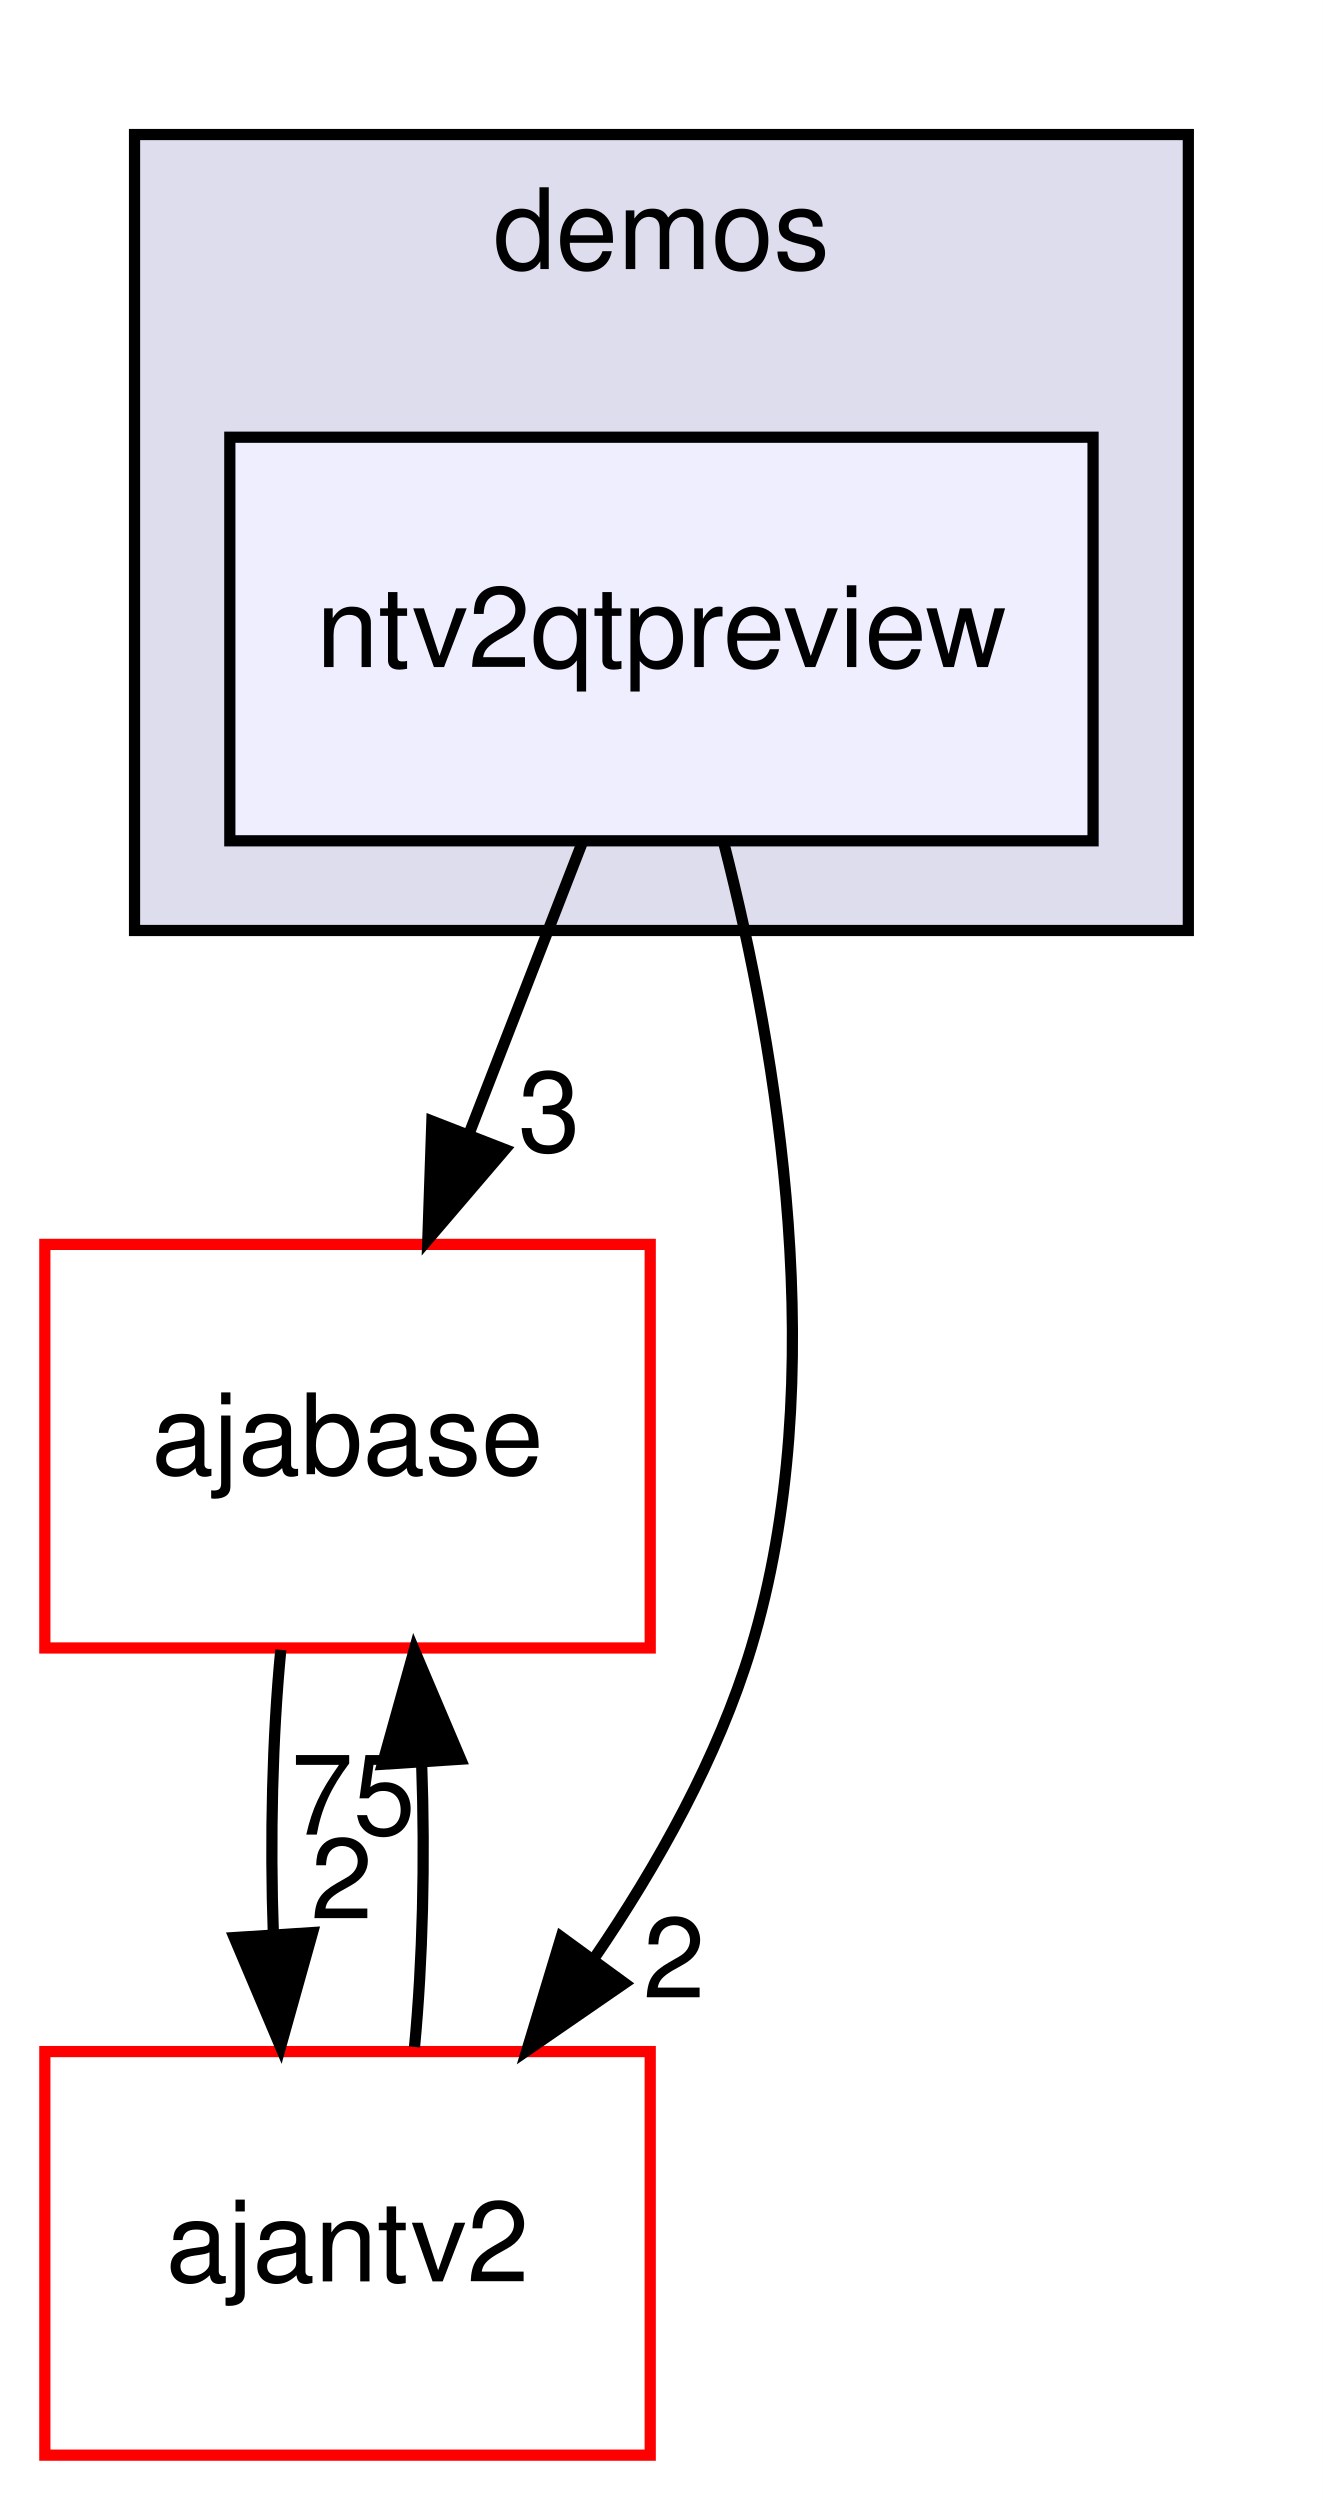
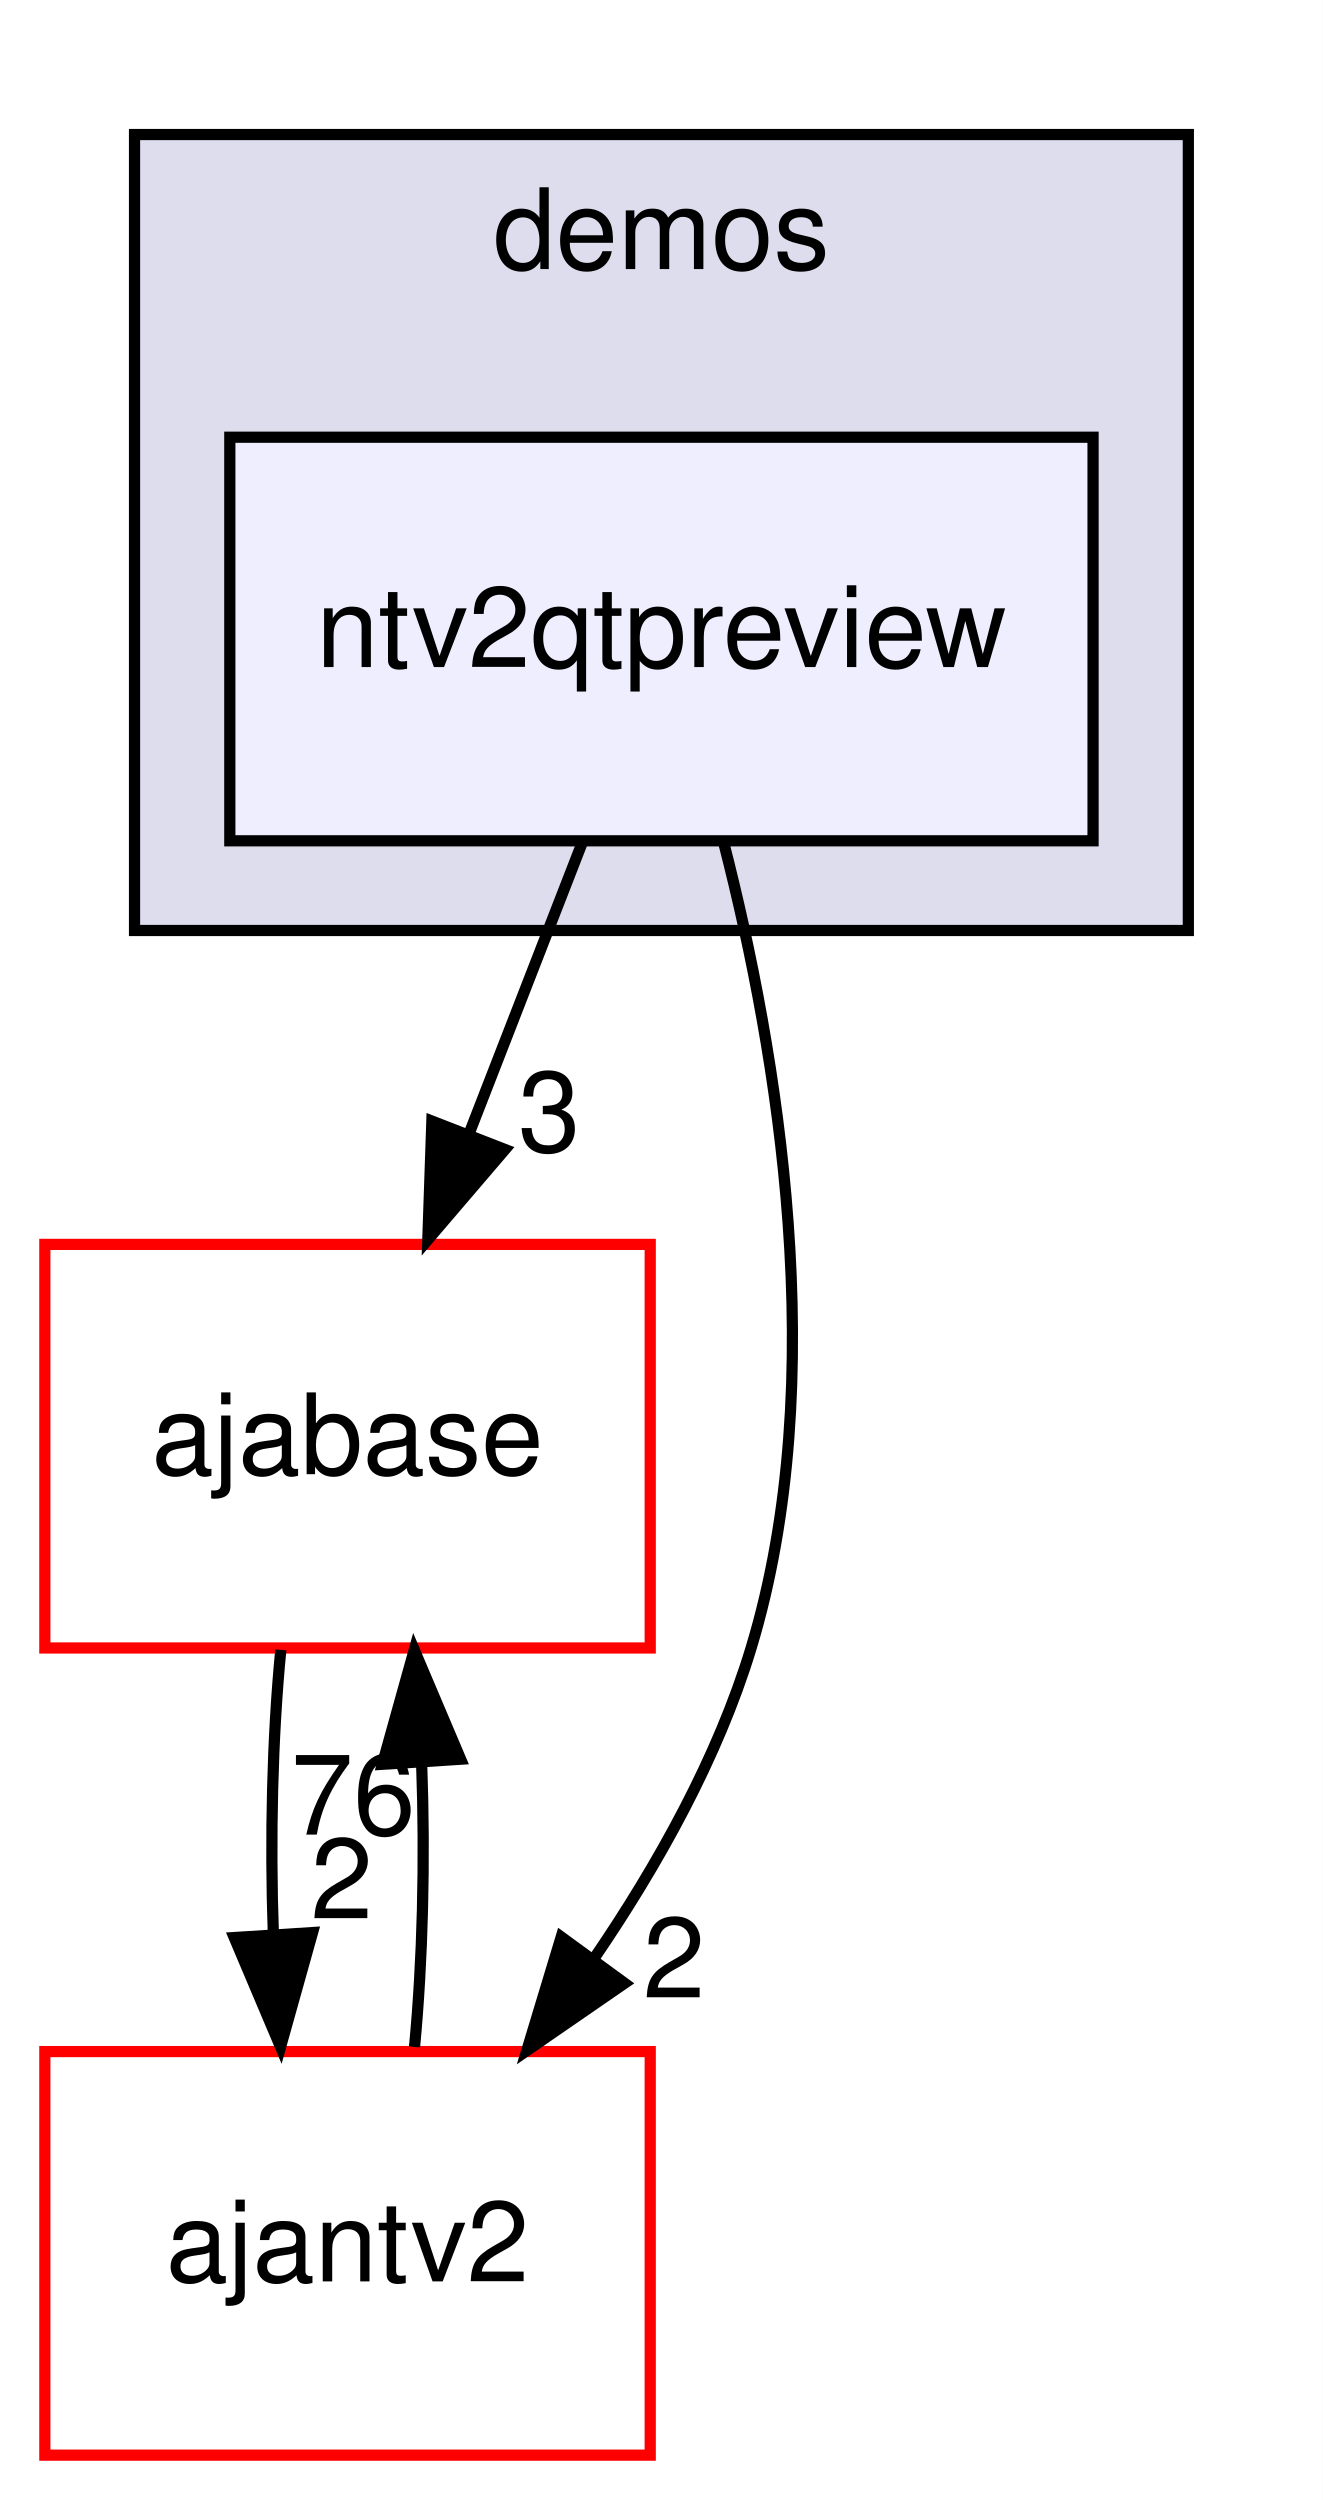
<svg xmlns="http://www.w3.org/2000/svg" xmlns:xlink="http://www.w3.org/1999/xlink" width="118pt" height="223pt" viewBox="0.00 0.00 118.00 223.00">
  <g id="graph0" class="graph" transform="scale(1 1) rotate(0) translate(4 219)">
    <polygon fill="#ffffff" stroke="transparent" points="-4,4 -4,-219 114,-219 114,4 -4,4" />
    <g id="clust1" class="cluster">
      <g id="a_clust1">
        <a xlink:href="dir_957939c99aa964633a97cef056d70db5.html" target="_top" xlink:title="demos">
          <polygon fill="#ddddee" stroke="#000000" points="8,-136 8,-207 102,-207 102,-136 8,-136" />
          <text text-anchor="middle" x="55" y="-195" font-family="Helvetica,sans-Serif" font-size="10.00" fill="#000000">demos</text>
        </a>
      </g>
    </g>
    <g id="node1" class="node">
      <g id="a_node1">
        <a xlink:href="dir_fa04bf88e79b2c2756206906ee9d2b5f.html" target="_top" xlink:title="ntv2qtpreview">
          <polygon fill="#eeeeff" stroke="#000000" points="93.5,-180 16.5,-180 16.5,-144 93.5,-144 93.5,-180" />
          <text text-anchor="middle" x="55" y="-159.5" font-family="Helvetica,sans-Serif" font-size="10.00" fill="#000000">ntv2qtpreview</text>
        </a>
      </g>
    </g>
    <g id="node2" class="node">
      <g id="a_node2">
        <a xlink:href="dir_e87eb6ce74e63cd1183c59eb94e728a6.html" target="_top" xlink:title="ajabase">
          <polygon fill="#ffffff" stroke="#ff0000" points="54,-108 0,-108 0,-72 54,-72 54,-108" />
          <text text-anchor="middle" x="27" y="-87.5" font-family="Helvetica,sans-Serif" font-size="10.00" fill="#000000">ajabase</text>
        </a>
      </g>
    </g>
    <g id="edge1" class="edge">
      <path fill="none" stroke="#000000" d="M47.934,-143.831C44.874,-135.962 41.222,-126.571 37.832,-117.853" />
      <polygon fill="#000000" stroke="#000000" points="41.047,-116.465 34.161,-108.413 34.523,-119.002 41.047,-116.465" />
      <g id="a_edge1-headlabel">
        <a xlink:href="dir_000050_000006.html" target="_top" xlink:title="3">
          <text text-anchor="middle" x="44.996" y="-116.286" font-family="Helvetica,sans-Serif" font-size="10.00" fill="#000000">3</text>
        </a>
      </g>
    </g>
    <g id="node3" class="node">
      <g id="a_node3">
        <a xlink:href="dir_dcc334097b934f5294dca7e33f0e0621.html" target="_top" xlink:title="ajantv2">
          <polygon fill="#ffffff" stroke="#ff0000" points="54,-36 0,-36 0,0 54,0 54,-36" />
          <text text-anchor="middle" x="27" y="-15.5" font-family="Helvetica,sans-Serif" font-size="10.00" fill="#000000">ajantv2</text>
        </a>
      </g>
    </g>
    <g id="edge2" class="edge">
      <path fill="none" stroke="#000000" d="M60.6,-143.658C65.33,-125.172 70.273,-96.022 63,-72 60.044,-62.236 54.675,-52.623 48.97,-44.276" />
      <polygon fill="#000000" stroke="#000000" points="51.713,-42.097 42.99,-36.083 46.059,-46.224 51.713,-42.097" />
      <g id="a_edge2-headlabel">
        <a xlink:href="dir_000050_000017.html" target="_top" xlink:title="2">
          <text text-anchor="middle" x="56.125" y="-40.827" font-family="Helvetica,sans-Serif" font-size="10.00" fill="#000000">2</text>
        </a>
      </g>
    </g>
    <g id="edge3" class="edge">
      <path fill="none" stroke="#000000" d="M21.048,-71.831C20.297,-64.131 20.076,-54.974 20.385,-46.417" />
      <polygon fill="#000000" stroke="#000000" points="23.879,-46.616 21.024,-36.413 16.893,-46.17 23.879,-46.616" />
      <g id="a_edge3-headlabel">
        <a xlink:href="dir_000006_000017.html" target="_top" xlink:title="2">
          <text text-anchor="middle" x="26.484" y="-47.884" font-family="Helvetica,sans-Serif" font-size="10.00" fill="#000000">2</text>
        </a>
      </g>
    </g>
    <g id="edge4" class="edge">
      <path fill="none" stroke="#000000" d="M32.976,-36.413C33.707,-44.059 33.92,-53.108 33.615,-61.573" />
      <polygon fill="#000000" stroke="#000000" points="30.105,-61.626 32.952,-71.831 37.09,-62.078 30.105,-61.626" />
      <g id="a_edge4-headlabel">
-         <a xlink:href="dir_000017_000006.html" target="_top" xlink:title="75">
-           <text text-anchor="middle" x="27.503" y="-55.356" font-family="Helvetica,sans-Serif" font-size="10.00" fill="#000000">75</text>
+         <a xlink:href="dir_000017_000006.html" target="_top" xlink:title="76">
+           <text text-anchor="middle" x="27.503" y="-55.356" font-family="Helvetica,sans-Serif" font-size="10.00" fill="#000000">76</text>
        </a>
      </g>
    </g>
  </g>
</svg>
